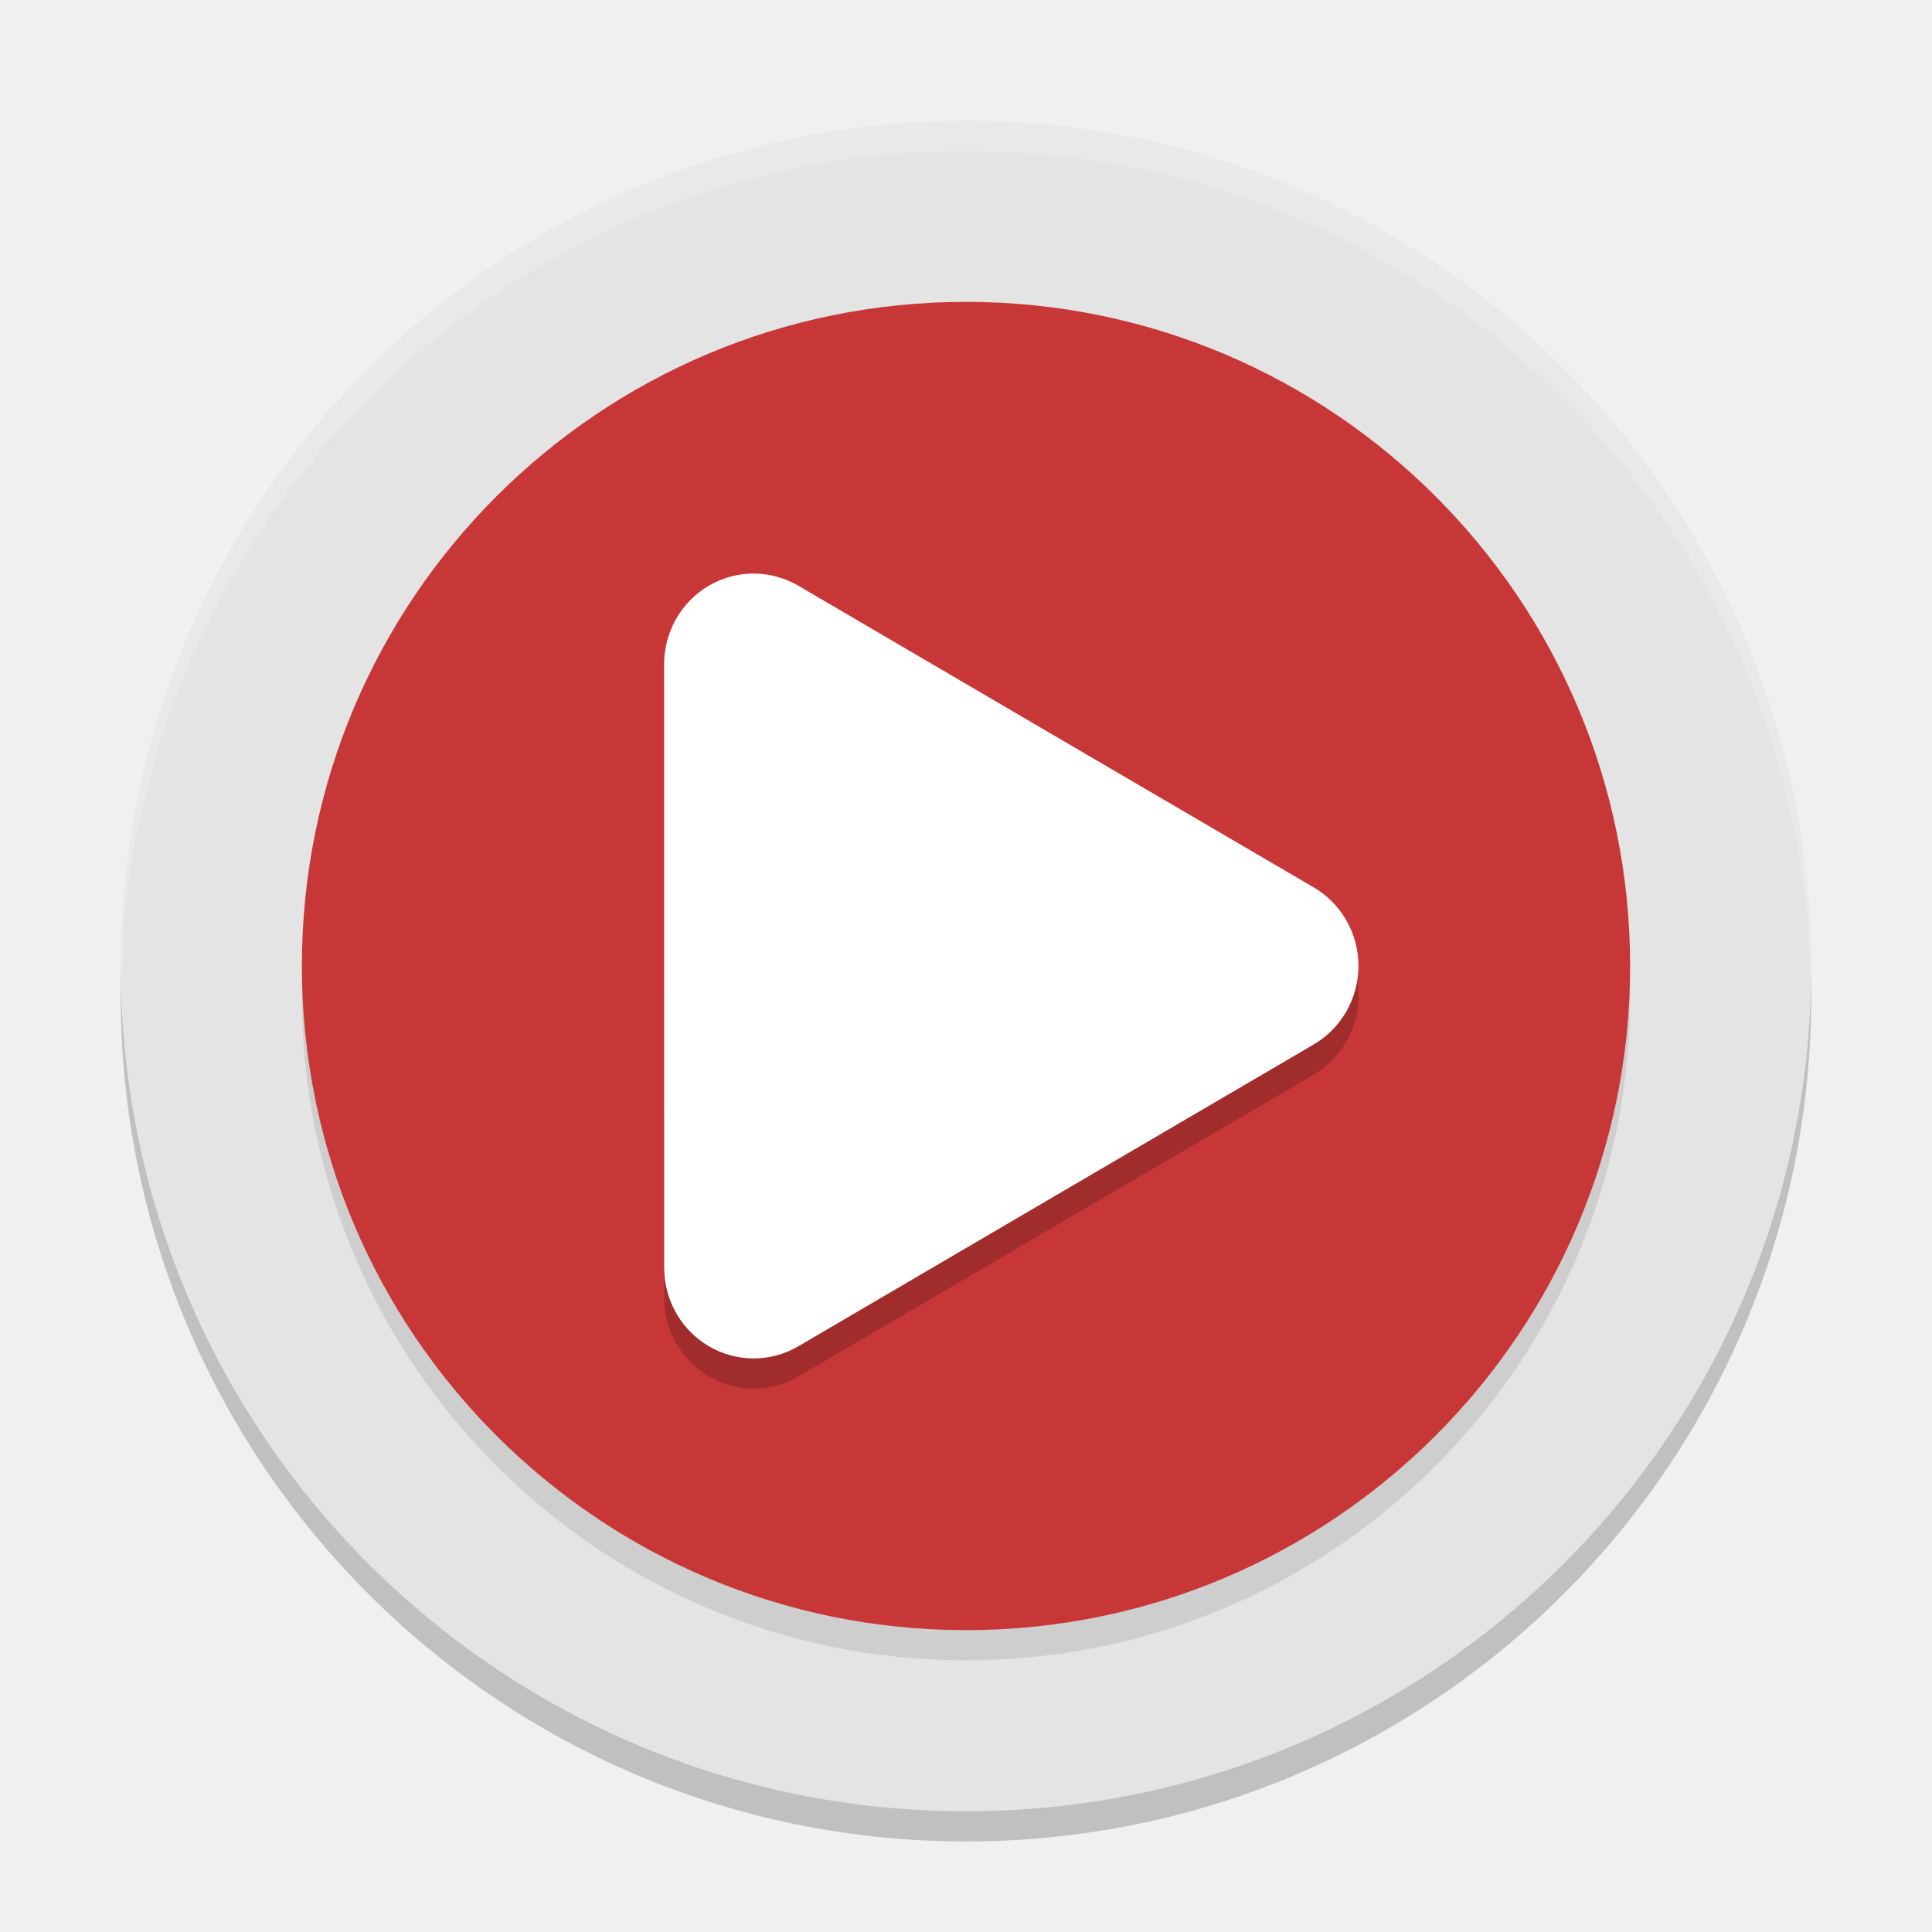
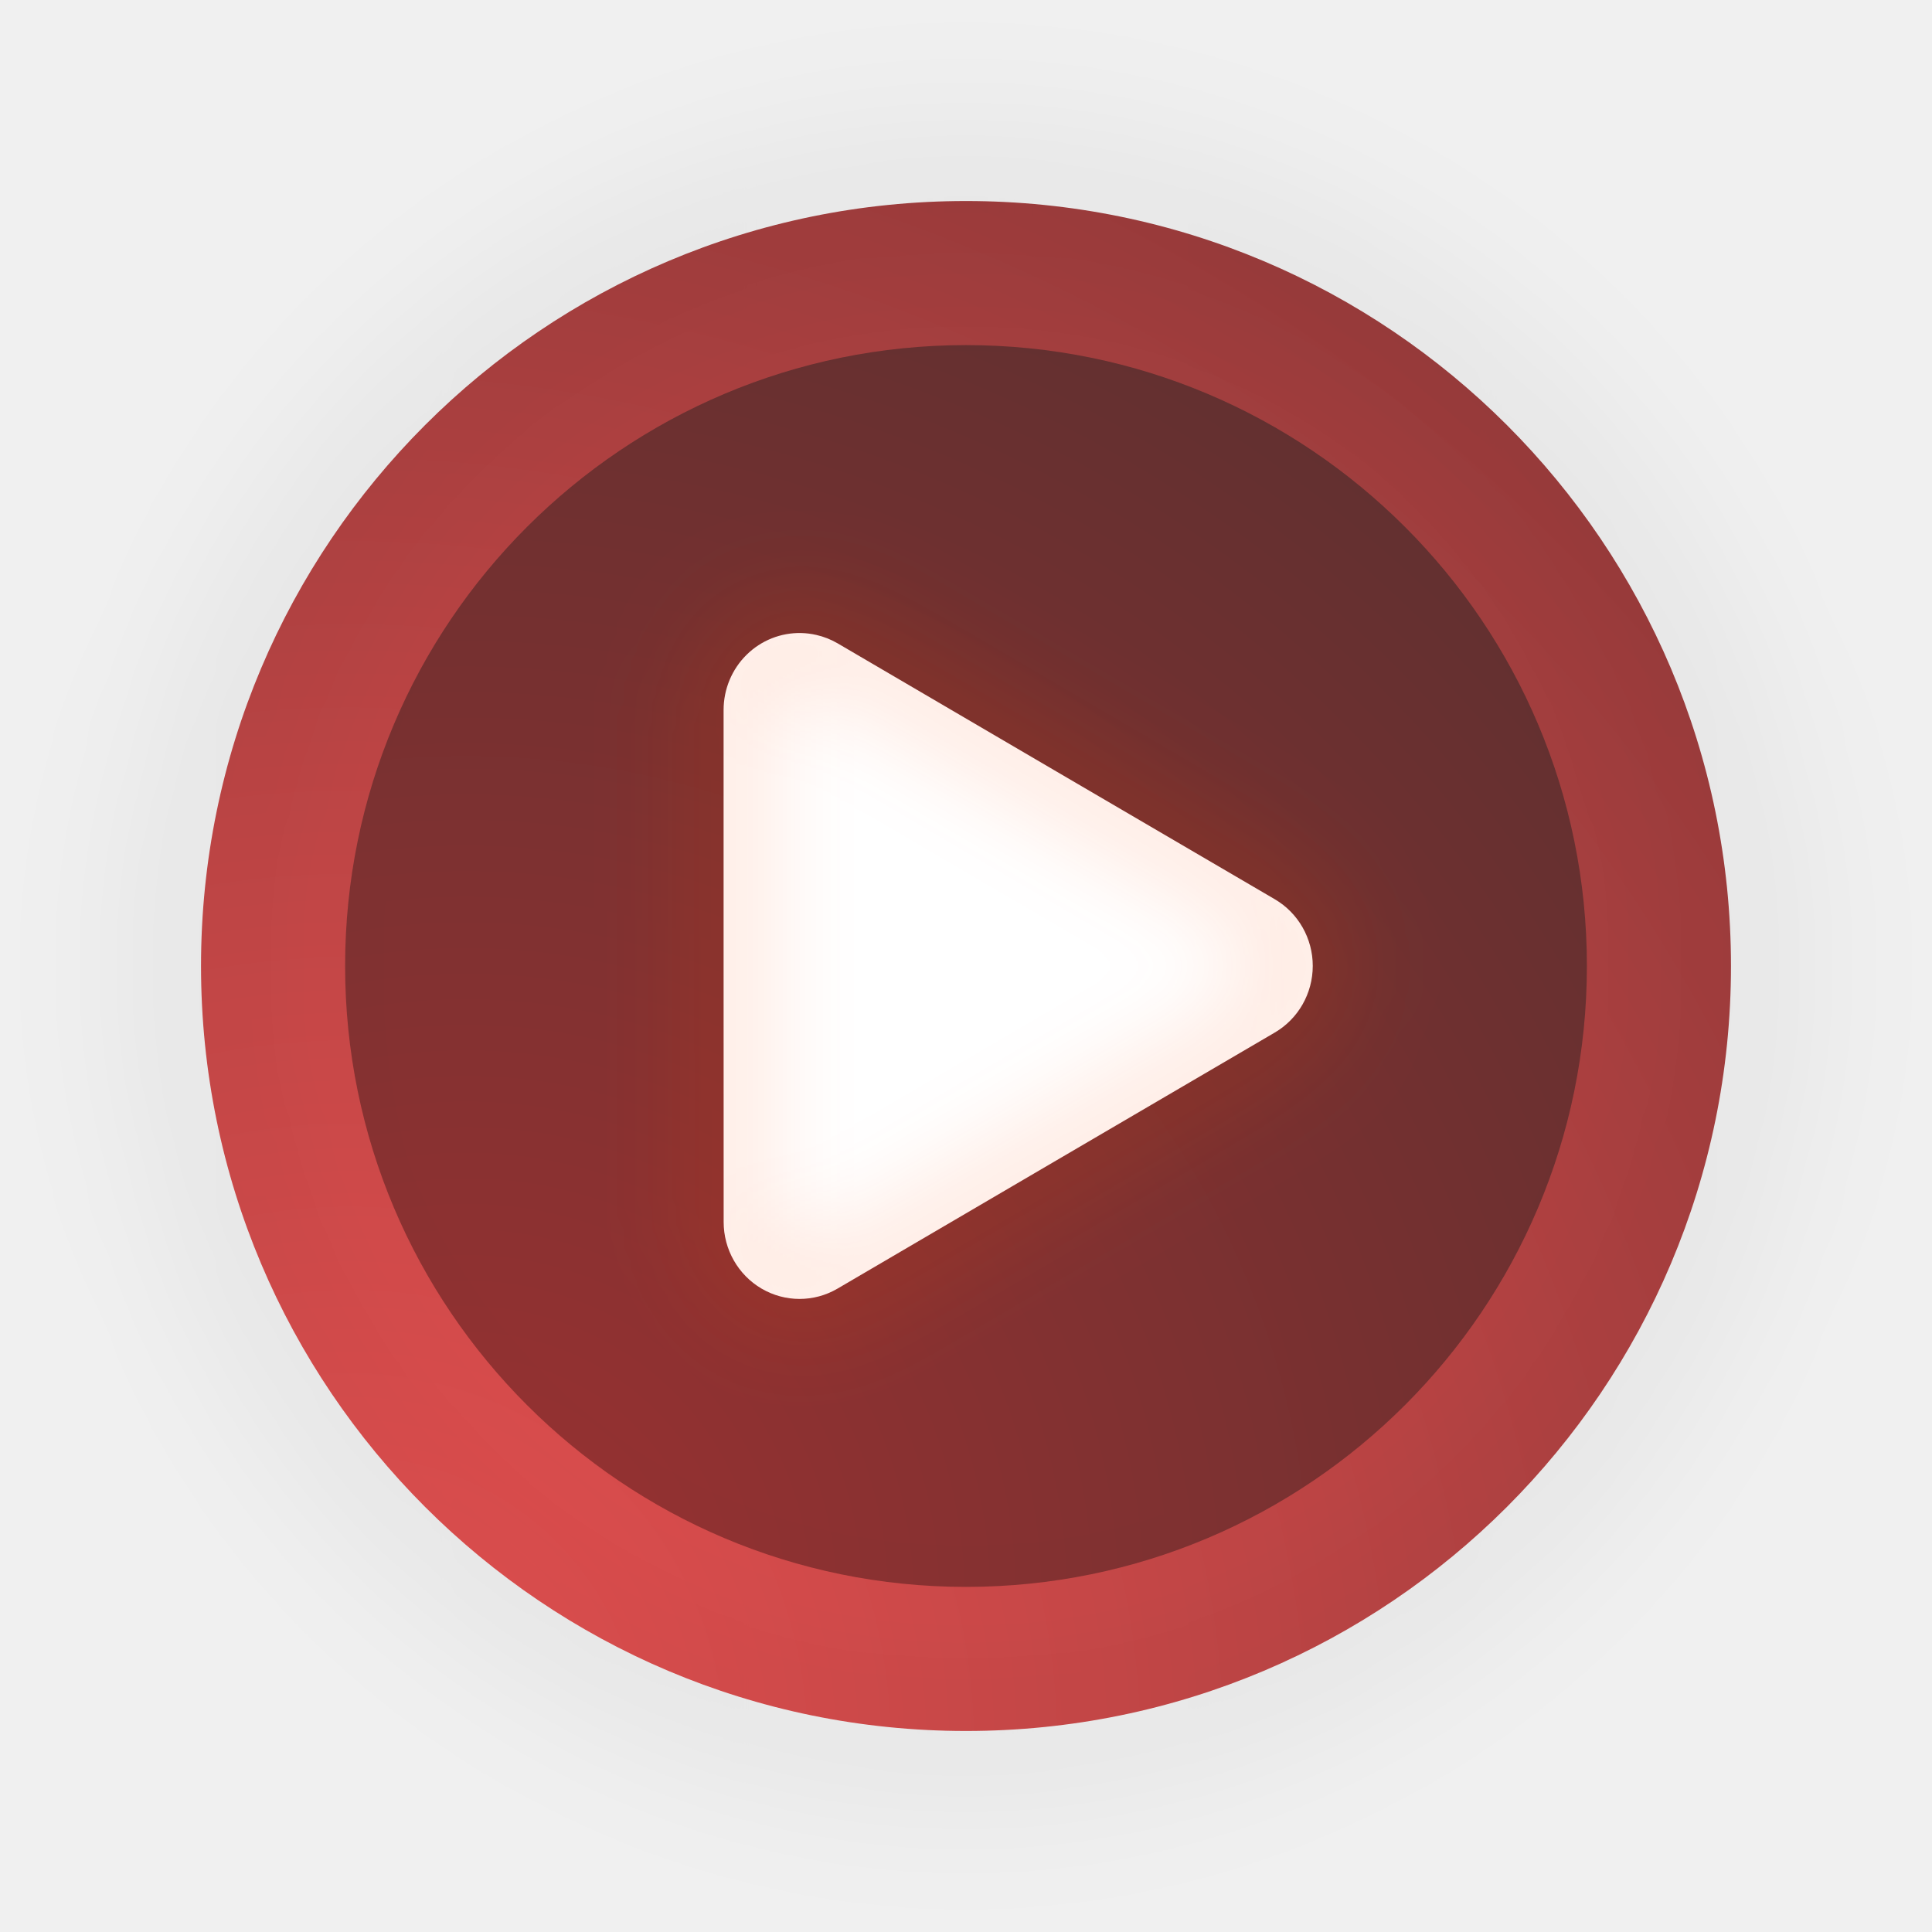
- <svg xmlns="http://www.w3.org/2000/svg" width="64" height="64" version="1.1">
-   <circle style="opacity:0.2" cx="32" cy="33" r="28" />
-   <circle style="fill:#e4e4e4" cx="32" cy="32" r="28" />
-   <circle style="opacity:0.1" cx="32" cy="33" r="22" />
-   <circle style="fill:#c83737" cx="32" cy="32" r="22" />
-   <path style="opacity:0.2;fill-rule:evenodd" d="M 25.034,20.001 A 2.963,3.004 0 0 0 22,23.001 l 0,9.996 0.002,9.996 a 2.963,3.004 0 0 0 4.443,2.605 l 8.536,-5.001 8.536,-4.997 a 2.963,3.004 0 0 0 0.002,-5.204 l -8.538,-4.995 -8.536,-4.999 a 2.963,3.004 0 0 0 -0.825,-0.327 2.963,3.004 0 0 0 -0.586,-0.074 z" />
-   <path style="fill:#ffffff;fill-rule:evenodd" d="M 25.034,19.001 A 2.963,3.004 0 0 0 22,22.001 l 0,9.996 0.002,9.996 a 2.963,3.004 0 0 0 4.443,2.605 l 8.536,-5.001 8.536,-4.997 a 2.963,3.004 0 0 0 0.002,-5.204 l -8.538,-4.995 -8.536,-4.999 a 2.963,3.004 0 0 0 -0.825,-0.327 2.963,3.004 0 0 0 -0.586,-0.074 z" />
-   <path style="fill:#ffffff;opacity:0.2" d="M 32 4 A 28 28 0 0 0 4 32 A 28 28 0 0 0 4.021 32.586 A 28 28 0 0 1 32 5 A 28 28 0 0 1 59.979 32.414 A 28 28 0 0 0 60 32 A 28 28 0 0 0 32 4 z" />
+ <svg xmlns="http://www.w3.org/2000/svg" xmlns:xlink="http://www.w3.org/1999/xlink" width="64" height="64" version="1.1" id="svg6">
+   <defs id="defs6">
+     <linearGradient id="linearGradient2">
+       <stop style="stop-color:#9b3131;stop-opacity:1;" offset="0" id="stop1" />
+       <stop style="stop-color:#593030;stop-opacity:1;" offset="1" id="stop2" />
+     </linearGradient>
+     <linearGradient id="linearGradient6">
+       <stop style="stop-color:#e95151;stop-opacity:1;" offset="0" id="stop6" />
+       <stop style="stop-color:#8d3838;stop-opacity:1;" offset="1" id="stop7" />
+     </linearGradient>
+     <radialGradient xlink:href="#linearGradient6" id="radialGradient7" cx="7.965" cy="58.525" fx="7.965" fy="58.525" r="25.341" gradientUnits="userSpaceOnUse" gradientTransform="matrix(2.627877,-0.7041376,0.7041376,2.627877,-50.56631,-90.29538)" />
+     <filter style="color-interpolation-filters:sRGB" id="filter9" x="-0.13" y="-0.13" width="1.26" height="1.26">
+       <feGaussianBlur stdDeviation="2.708" id="feGaussianBlur9" />
+     </filter>
+     <filter style="color-interpolation-filters:sRGB" id="filter10" x="-0.224" y="-0.198" width="1.447" height="1.396">
+       <feGaussianBlur stdDeviation="1.913" id="feGaussianBlur10" />
+     </filter>
+     <radialGradient xlink:href="#linearGradient2" id="radialGradient7-3" cx="7.965" cy="58.525" fx="7.965" fy="58.525" r="25.341" gradientUnits="userSpaceOnUse" gradientTransform="matrix(2.132916,-0.5715132,0.5715132,2.132916,-35.01495,-67.26104)" />
+   </defs>
+   <circle style="fill:url(#radialGradient7);stroke-width:1.152" cx="32" cy="32" r="25.341" id="circle4" />
+   <circle style="fill:url(#radialGradient7-3);stroke-width:0.935" cx="32" cy="32" r="20.568" id="circle4-53" />
+   <path style="fill:#ffffff;fill-rule:evenodd;stroke-width:0.848" d="m 26.544,20.97 a 2.514,2.549 0 0 0 -2.574,2.546 v 8.481 l 0.002,8.481 a 2.514,2.549 0 0 0 3.77,2.21 l 7.243,-4.243 7.243,-4.24 a 2.514,2.549 0 0 0 0.002,-4.416 l -7.244,-4.238 -7.243,-4.242 A 2.514,2.549 0 0 0 27.041,21.033 2.514,2.549 0 0 0 26.544,20.97 Z" id="path5" />
+   <circle style="fill:none;stroke-width:0.2;stroke:#000000;stroke-opacity:1;stroke-dasharray:none;filter:url(#filter9)" cx="32" cy="32" r="25.341" id="circle4-5" />
+   <path style="fill:none;fill-rule:evenodd;stroke:#ff4700;stroke-width:0.4;stroke-dasharray:none;stroke-opacity:1;filter:url(#filter10)" d="m 25.843,19.894 a 2.759,2.798 0 0 0 -2.825,2.794 v 9.309 l 0.002,9.309 a 2.759,2.798 0 0 0 4.138,2.426 l 7.95,-4.657 7.95,-4.654 a 2.759,2.798 0 0 0 0.002,-4.847 l -7.951,-4.652 -7.95,-4.656 a 2.759,2.798 0 0 0 -0.769,-0.304 2.759,2.798 0 0 0 -0.546,-0.069 z" id="path5-3" transform="matrix(0.9110805,0,0,0.9110805,2.998842,2.845466)" />
</svg>
